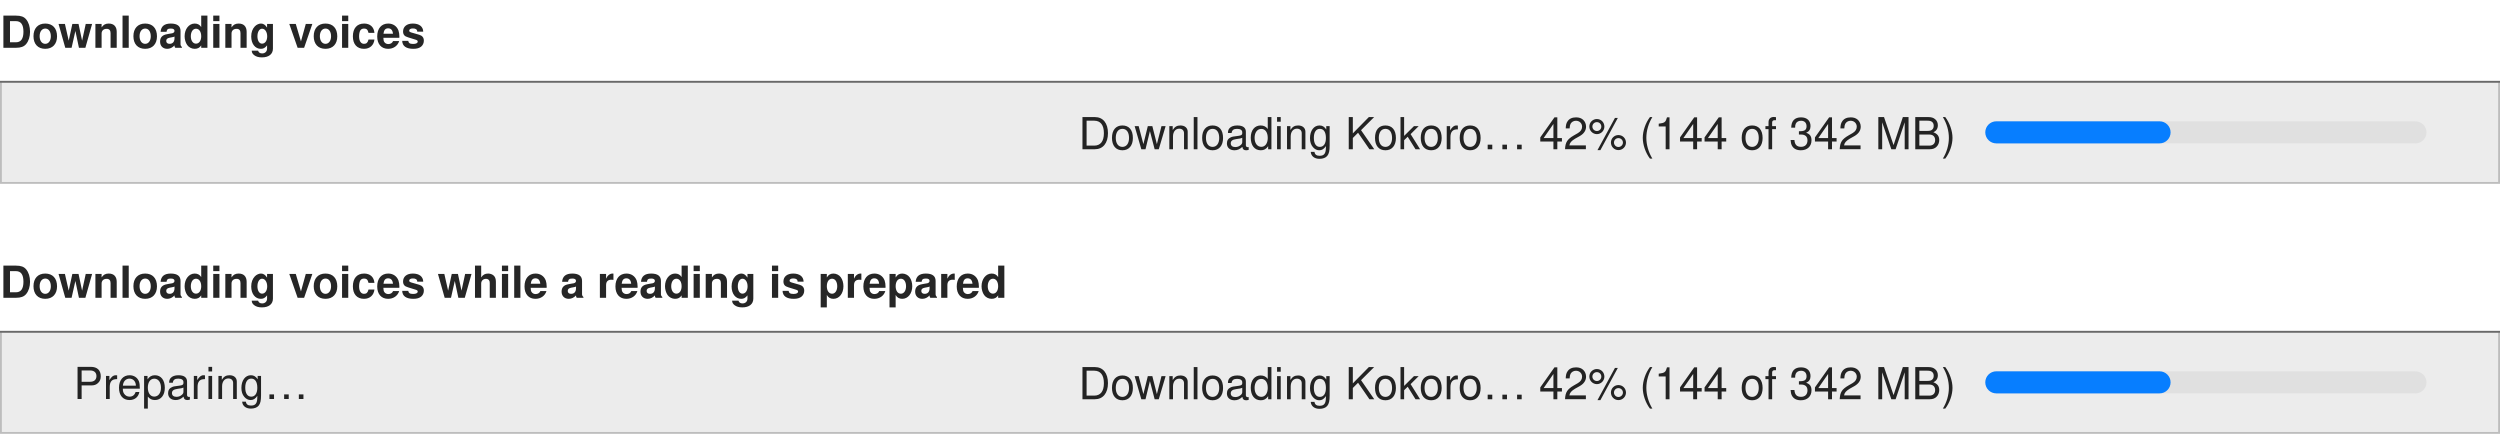
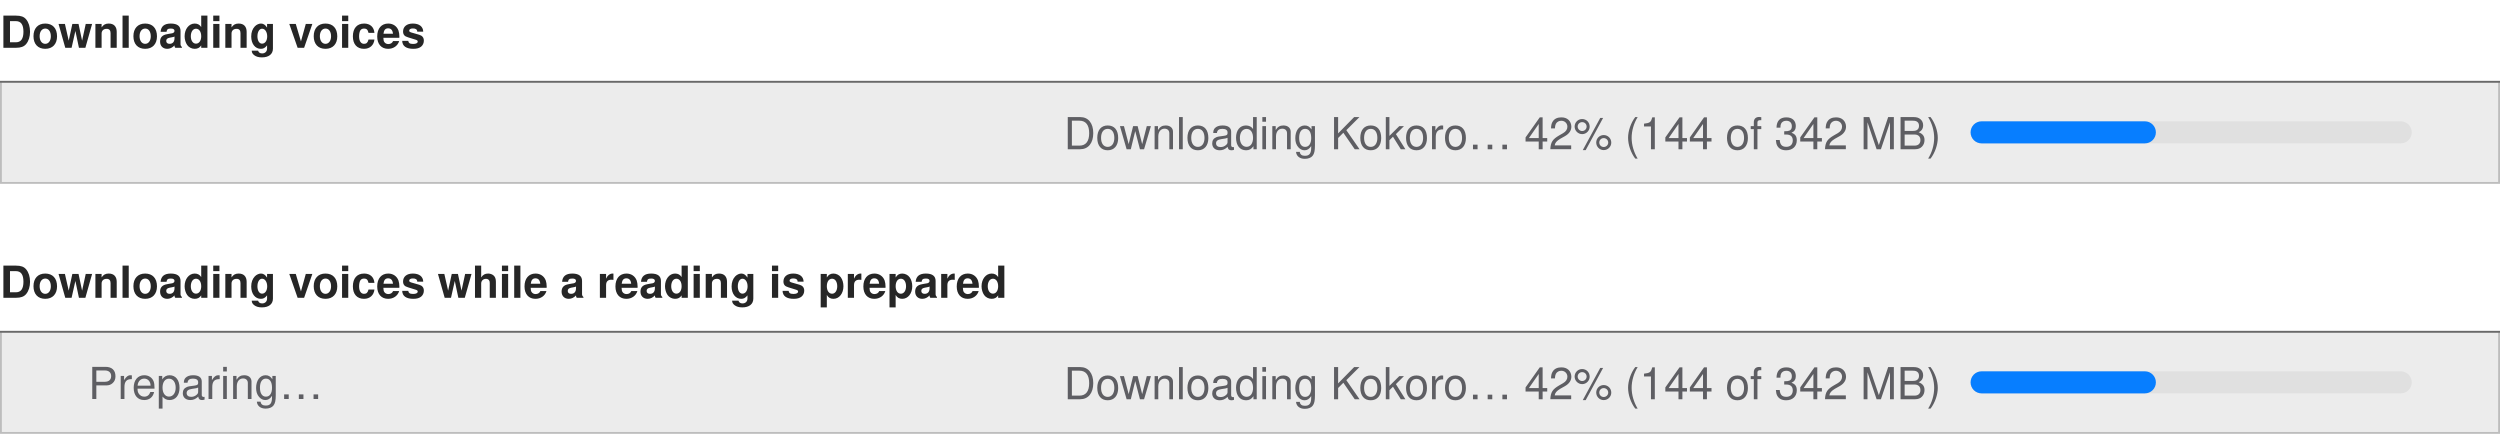
<svg xmlns="http://www.w3.org/2000/svg" width="680" height="118" viewBox="0 0 680 118" role="img" aria-labelledby="title desc" font-family="-apple-system, BlinkMacSystemFont, 'SF Pro Text', 'Helvetica Neue', Helvetica, Arial, sans-serif">
  <defs>
    <clipPath id="clip1">
      <rect x="0" y="22" width="680" height="28" />
    </clipPath>
    <clipPath id="clip2">
      <rect x="0" y="90" width="680" height="28" />
    </clipPath>
  </defs>
  <text x="0" y="13" font-size="12" font-weight="600" fill="#000000" opacity="0.85">Downloading voices</text>
  <rect x="0" y="22" width="680" height="28" fill="#ececec" />
  <g clip-path="url(#clip1)">
    <path d="M0 22.25H680" stroke-width="0.5" stroke="#838383" />
-     <text x="532" y="40.59" text-anchor="end" font-size="12" style="font-variant-numeric:tabular-nums" fill="#000000" textLength="252.06" lengthAdjust="spacingAndGlyphs" opacity="0.85">Downloading Kokoro… 42% (144 of 342 MB)</text>
-     <rect x="540" y="33" width="120" height="6" rx="3" fill="#e0e0e0" />
-     <rect x="540" y="33" width="50.4" height="6" rx="3" fill="#077eff" />
+     <text x="528" y="40.59" text-anchor="end" font-size="12" style="font-variant-numeric:tabular-nums" fill="#5e5e63" textLength="252.06" lengthAdjust="spacingAndGlyphs">Downloading Kokoro… 42% (144 of 342 MB)</text>
+     <rect x="536" y="33" width="120" height="6" rx="3" fill="#e0e0e0" />
+     <rect x="536" y="33" width="50.4" height="6" rx="3" fill="#077eff" />
  </g>
  <rect x="0.25" y="22.25" width="679.5" height="27.5" fill="none" stroke-width="0.5" stroke="#000000" stroke-opacity="0.2" />
  <text x="0" y="81" font-size="12" font-weight="600" fill="#000000" opacity="0.85">Downloading voices while a reading is prepared</text>
  <rect x="0" y="90" width="680" height="28" fill="#ececec" />
  <g clip-path="url(#clip2)">
    <path d="M0 90.25H680" stroke-width="0.5" stroke="#838383" />
-     <text x="20" y="108.53" font-size="12" style="font-variant-numeric:tabular-nums" textLength="64.12" lengthAdjust="spacingAndGlyphs" fill="#000000" opacity="0.85">Preparing…</text>
-     <text x="532" y="108.59" text-anchor="end" font-size="12" style="font-variant-numeric:tabular-nums" fill="#000000" textLength="252.06" lengthAdjust="spacingAndGlyphs" opacity="0.85">Downloading Kokoro… 42% (144 of 342 MB)</text>
-     <rect x="540" y="101" width="120" height="6" rx="3" fill="#e0e0e0" />
-     <rect x="540" y="101" width="50.4" height="6" rx="3" fill="#077eff" />
+     <text x="24" y="108.53" font-size="12" style="font-variant-numeric:tabular-nums" textLength="64.12" lengthAdjust="spacingAndGlyphs" fill="#5e5e63">Preparing…</text>
+     <text x="528" y="108.59" text-anchor="end" font-size="12" style="font-variant-numeric:tabular-nums" fill="#5e5e63" textLength="252.06" lengthAdjust="spacingAndGlyphs">Downloading Kokoro… 42% (144 of 342 MB)</text>
+     <rect x="536" y="101" width="120" height="6" rx="3" fill="#e0e0e0" />
+     <rect x="536" y="101" width="50.4" height="6" rx="3" fill="#077eff" />
  </g>
  <rect x="0.25" y="90.25" width="679.5" height="27.5" fill="none" stroke-width="0.5" stroke="#000000" stroke-opacity="0.2" />
</svg>
